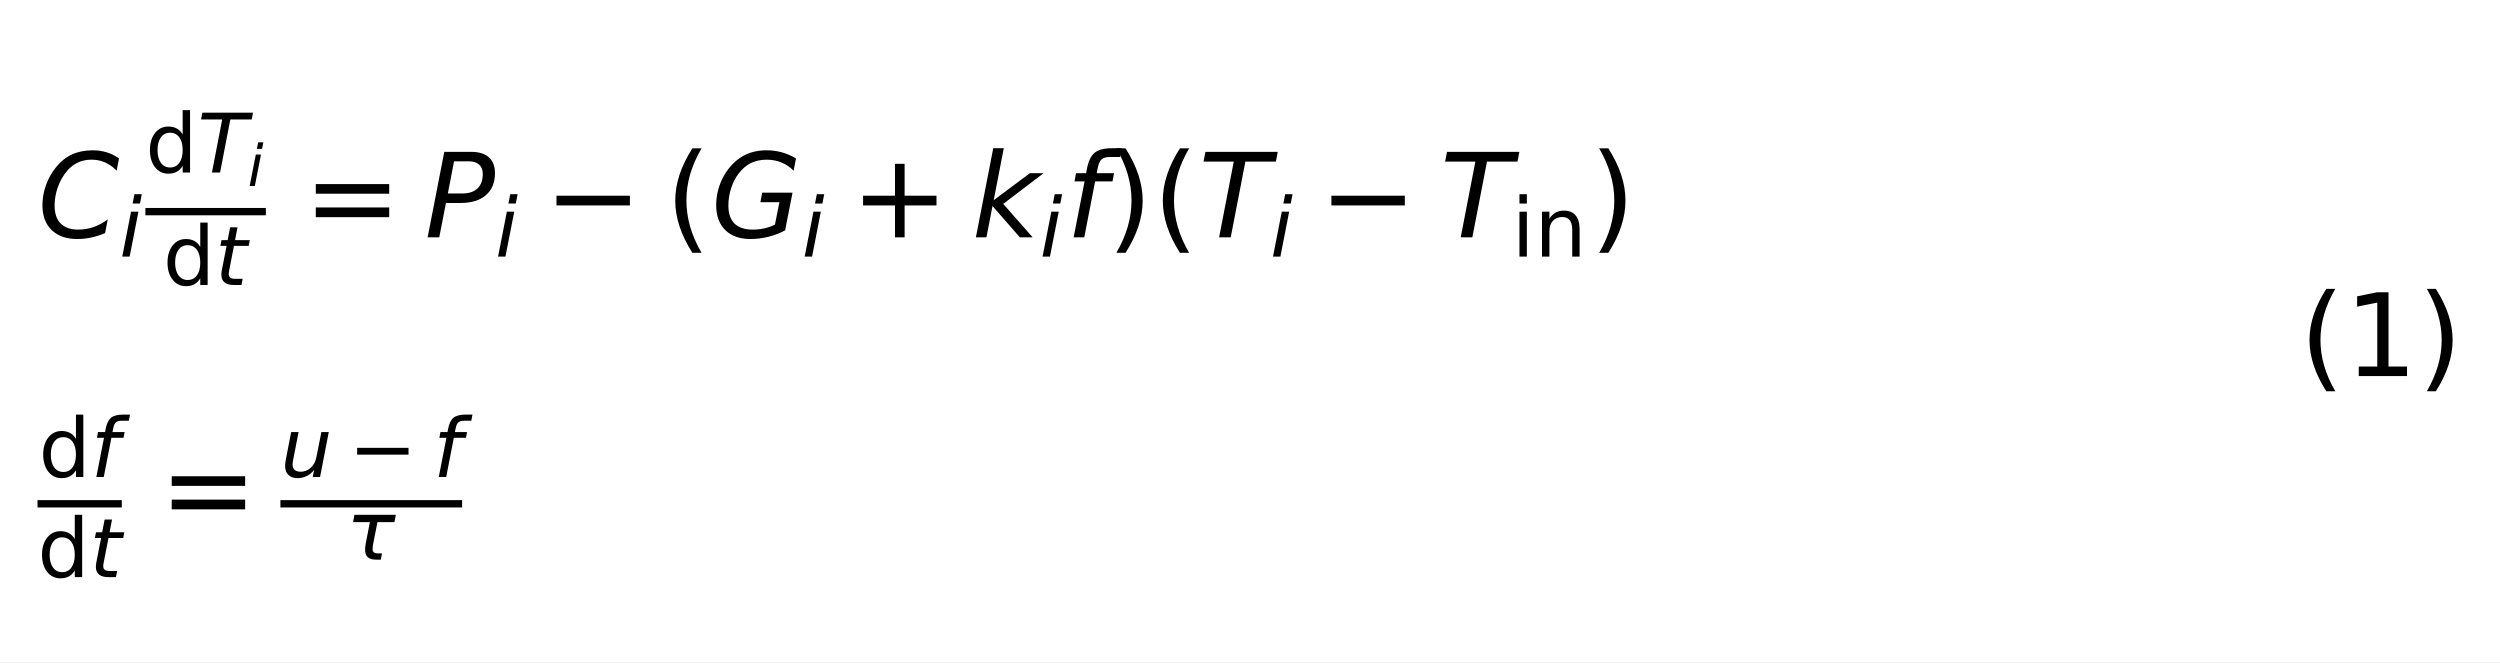
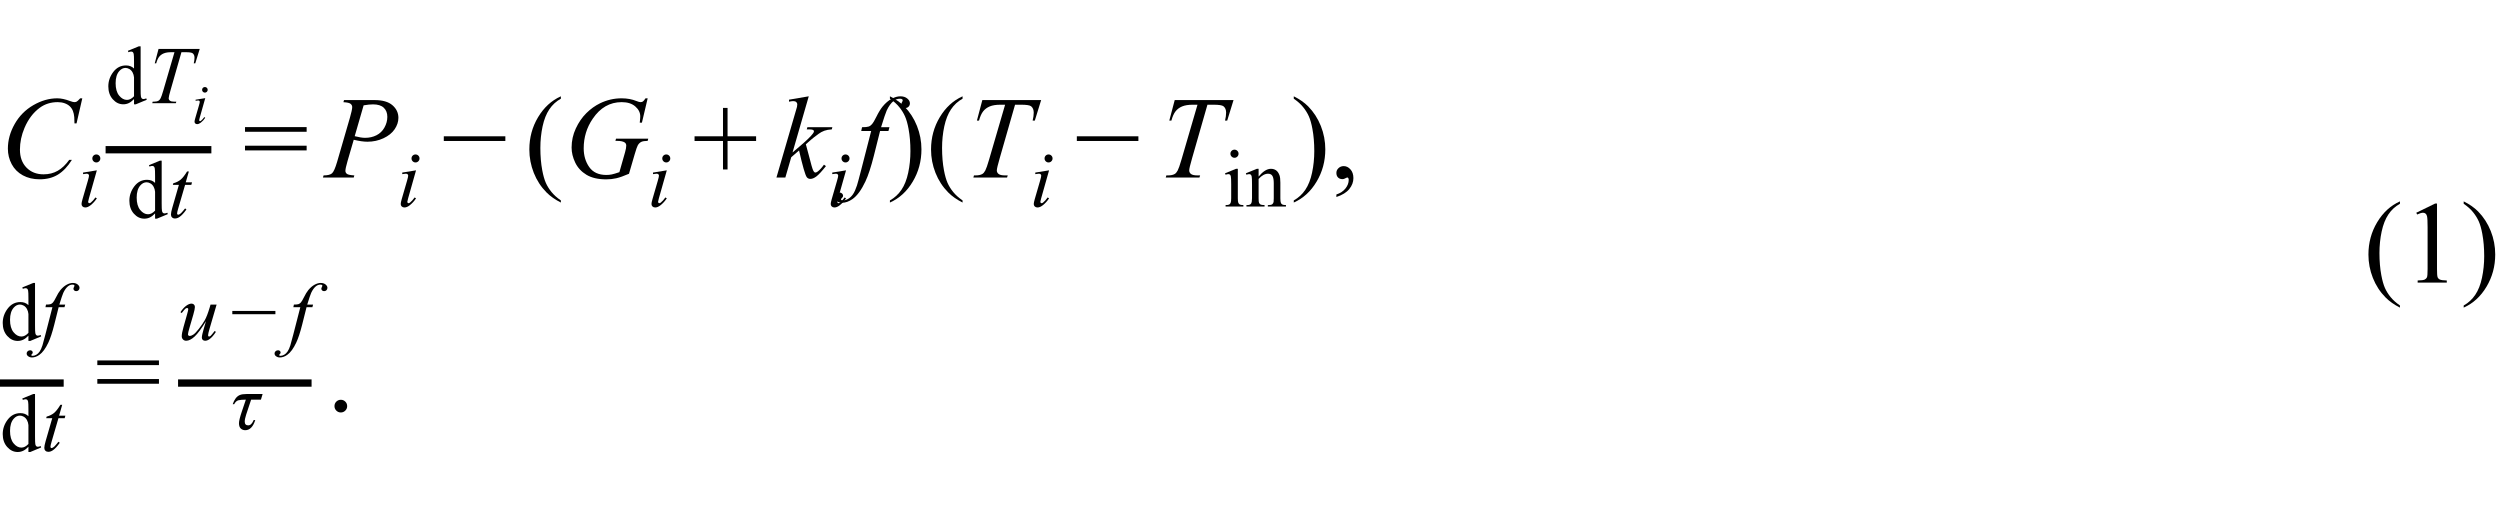
- <svg xmlns="http://www.w3.org/2000/svg" xmlns:xlink="http://www.w3.org/1999/xlink" width="217.44pt" height="57.6pt" viewBox="0 0 217.44 57.6" version="1.1">
+ <svg xmlns="http://www.w3.org/2000/svg" xmlns:xlink="http://www.w3.org/1999/xlink" width="213.732pt" height="43.515pt" viewBox="0 0 213.732 43.515" version="1.1">
  <defs>
    <style type="text/css">*{stroke-linejoin: round; stroke-linecap: butt}</style>
  </defs>
  <g id="figure_1">
    <g id="patch_1">
-       <path d="M 0 57.6  L 217.44 57.6  L 217.44 0  L 0 0  z " style="fill: #ffffff" />
+       <path d="M 0 43.515 L 213.732 43.515 L 213.732 0 L 0 0 z " style="fill: #ffffff" />
    </g>
-     <g id="axes_1">
-       <g id="text_1">
-         <g transform="translate(3.2616 20.697) scale(0.102 -0.102)">
-           <defs>
-             <path id="DejaVuSans-Oblique-43" d="M 4447 4306  L 4319 3641  Q 4019 3944 3683 4091  Q 3347 4238 2956 4238  Q 2422 4238 2017 3981  Q 1613 3725 1319 3200  Q 1131 2863 1032 2486  Q 934 2109 934 1728  Q 934 1091 1264 756  Q 1594 422 2222 422  Q 2656 422 3056 561  Q 3456 700 3834 978  L 3688 231  Q 3316 72 2936 -9  Q 2556 -91 2175 -91  Q 1278 -91 773 396  Q 269 884 269 1753  Q 269 2309 461 2846  Q 653 3384 1013 3828  Q 1394 4300 1883 4525  Q 2372 4750 3022 4750  Q 3422 4750 3780 4639  Q 4138 4528 4447 4306  z " transform="scale(0.015625)" />
-             <path id="DejaVuSans-Oblique-69" d="M 1172 4863  L 1747 4863  L 1606 4134  L 1031 4134  L 1172 4863  z M 909 3500  L 1484 3500  L 800 0  L 225 0  L 909 3500  z " transform="scale(0.015625)" />
-             <path id="DejaVuSans-64" d="M 2906 2969  L 2906 4863  L 3481 4863  L 3481 0  L 2906 0  L 2906 525  Q 2725 213 2448 61  Q 2172 -91 1784 -91  Q 1150 -91 751 415  Q 353 922 353 1747  Q 353 2572 751 3078  Q 1150 3584 1784 3584  Q 2172 3584 2448 3432  Q 2725 3281 2906 2969  z M 947 1747  Q 947 1113 1208 752  Q 1469 391 1925 391  Q 2381 391 2643 752  Q 2906 1113 2906 1747  Q 2906 2381 2643 2742  Q 2381 3103 1925 3103  Q 1469 3103 1208 2742  Q 947 2381 947 1747  z " transform="scale(0.015625)" />
-             <path id="DejaVuSans-Oblique-54" d="M 378 4666  L 4325 4666  L 4225 4134  L 2559 4134  L 1759 0  L 1125 0  L 1925 4134  L 275 4134  L 378 4666  z " transform="scale(0.015625)" />
-             <path id="DejaVuSans-Oblique-74" d="M 2706 3500  L 2619 3053  L 1472 3053  L 1100 1153  Q 1081 1047 1072 975  Q 1063 903 1063 863  Q 1063 663 1183 572  Q 1303 481 1569 481  L 2150 481  L 2053 0  L 1503 0  Q 991 0 739 200  Q 488 400 488 806  Q 488 878 497 964  Q 506 1050 525 1153  L 897 3053  L 409 3053  L 500 3500  L 978 3500  L 1172 4494  L 1747 4494  L 1556 3500  L 2706 3500  z " transform="scale(0.015625)" />
-             <path id="DejaVuSans-3d" d="M 678 2906  L 4684 2906  L 4684 2381  L 678 2381  L 678 2906  z M 678 1631  L 4684 1631  L 4684 1100  L 678 1100  L 678 1631  z " transform="scale(0.015625)" />
-             <path id="DejaVuSans-Oblique-50" d="M 1081 4666  L 2541 4666  Q 3178 4666 3512 4369  Q 3847 4072 3847 3500  Q 3847 2731 3353 2303  Q 2859 1875 1966 1875  L 1172 1875  L 806 0  L 172 0  L 1081 4666  z M 1613 4147  L 1275 2394  L 2069 2394  Q 2606 2394 2893 2669  Q 3181 2944 3181 3456  Q 3181 3784 2986 3965  Q 2791 4147 2438 4147  L 1613 4147  z " transform="scale(0.015625)" />
-             <path id="DejaVuSans-2212" d="M 678 2272  L 4684 2272  L 4684 1741  L 678 1741  L 678 2272  z " transform="scale(0.015625)" />
-             <path id="DejaVuSans-28" d="M 1984 4856  Q 1566 4138 1362 3434  Q 1159 2731 1159 2009  Q 1159 1288 1364 580  Q 1569 -128 1984 -844  L 1484 -844  Q 1016 -109 783 600  Q 550 1309 550 2009  Q 550 2706 781 3412  Q 1013 4119 1484 4856  L 1984 4856  z " transform="scale(0.015625)" />
-             <path id="DejaVuSans-Oblique-47" d="M 3494 697  L 3738 1919  L 2700 1919  L 2797 2438  L 4453 2438  L 4050 384  Q 3634 156 3143 32  Q 2653 -91 2156 -91  Q 1278 -91 783 396  Q 288 884 288 1753  Q 288 2475 589 3126  Q 891 3778 1422 4213  Q 1756 4484 2153 4617  Q 2550 4750 3034 4750  Q 3472 4750 3873 4639  Q 4275 4528 4641 4306  L 4513 3634  Q 4231 3928 3853 4083  Q 3475 4238 3047 4238  Q 2550 4238 2172 4048  Q 1794 3859 1497 3463  Q 1244 3125 1098 2667  Q 953 2209 953 1734  Q 953 1081 1287 751  Q 1622 422 2284 422  Q 2616 422 2925 492  Q 3234 563 3494 697  z " transform="scale(0.015625)" />
-             <path id="DejaVuSans-2b" d="M 2944 4013  L 2944 2272  L 4684 2272  L 4684 1741  L 2944 1741  L 2944 0  L 2419 0  L 2419 1741  L 678 1741  L 678 2272  L 2419 2272  L 2419 4013  L 2944 4013  z " transform="scale(0.015625)" />
-             <path id="DejaVuSans-Oblique-6b" d="M 1172 4863  L 1747 4863  L 1197 2028  L 3169 3500  L 3916 3500  L 1716 1825  L 3322 0  L 2625 0  L 1131 1709  L 800 0  L 225 0  L 1172 4863  z " transform="scale(0.015625)" />
-             <path id="DejaVuSans-Oblique-66" d="M 3059 4863  L 2969 4384  L 2419 4384  Q 2106 4384 1964 4261  Q 1822 4138 1753 3809  L 1691 3500  L 2638 3500  L 2553 3053  L 1606 3053  L 1013 0  L 434 0  L 1031 3053  L 481 3053  L 563 3500  L 1113 3500  L 1159 3744  Q 1278 4363 1576 4613  Q 1875 4863 2516 4863  L 3059 4863  z " transform="scale(0.015625)" />
-             <path id="DejaVuSans-29" d="M 513 4856  L 1013 4856  Q 1481 4119 1714 3412  Q 1947 2706 1947 2009  Q 1947 1309 1714 600  Q 1481 -109 1013 -844  L 513 -844  Q 928 -128 1133 580  Q 1338 1288 1338 2009  Q 1338 2731 1133 3434  Q 928 4138 513 4856  z " transform="scale(0.015625)" />
-             <path id="DejaVuSans-69" d="M 603 3500  L 1178 3500  L 1178 0  L 603 0  L 603 3500  z M 603 4863  L 1178 4863  L 1178 4134  L 603 4134  L 603 4863  z " transform="scale(0.015625)" />
-             <path id="DejaVuSans-6e" d="M 3513 2113  L 3513 0  L 2938 0  L 2938 2094  Q 2938 2591 2744 2837  Q 2550 3084 2163 3084  Q 1697 3084 1428 2787  Q 1159 2491 1159 1978  L 1159 0  L 581 0  L 581 3500  L 1159 3500  L 1159 2956  Q 1366 3272 1645 3428  Q 1925 3584 2291 3584  Q 2894 3584 3203 3211  Q 3513 2838 3513 2113  z " transform="scale(0.015625)" />
-           </defs>
-           <use xlink:href="#DejaVuSans-Oblique-43" transform="translate(0 0.529687)" />
-           <use xlink:href="#DejaVuSans-Oblique-69" transform="translate(69.82422 -15.87656) scale(0.7)" />
-           <use xlink:href="#DejaVuSans-64" transform="translate(92.00684 55.81094) scale(0.7)" />
-           <use xlink:href="#DejaVuSans-Oblique-54" transform="translate(136.4404 55.81094) scale(0.7)" />
-           <use xlink:href="#DejaVuSans-Oblique-69" transform="translate(179.1992 44.32656) scale(0.49)" />
-           <use xlink:href="#DejaVuSans-64" transform="translate(107.0068 -40.1125) scale(0.7)" />
-           <use xlink:href="#DejaVuSans-Oblique-74" transform="translate(151.4404 -40.1125) scale(0.7)" />
-           <use xlink:href="#DejaVuSans-3d" transform="translate(226.7095 0.529687)" />
-           <use xlink:href="#DejaVuSans-Oblique-50" transform="translate(329.981 0.529687)" />
-           <use xlink:href="#DejaVuSans-Oblique-69" transform="translate(390.2837 -15.87656) scale(0.7)" />
-           <use xlink:href="#DejaVuSans-2212" transform="translate(431.9487 0.529687)" />
-           <use xlink:href="#DejaVuSans-28" transform="translate(535.2202 0.529687)" />
-           <use xlink:href="#DejaVuSans-Oblique-47" transform="translate(574.2339 0.529687)" />
-           <use xlink:href="#DejaVuSans-Oblique-69" transform="translate(651.7241 -15.87656) scale(0.7)" />
-           <use xlink:href="#DejaVuSans-2b" transform="translate(693.3892 0.529687)" />
-           <use xlink:href="#DejaVuSans-Oblique-6b" transform="translate(796.6606 0.529687)" />
-           <use xlink:href="#DejaVuSans-Oblique-69" transform="translate(854.5708 -15.87656) scale(0.7)" />
-           <use xlink:href="#DejaVuSans-Oblique-66" transform="translate(876.7534 0.529687)" />
-           <use xlink:href="#DejaVuSans-29" transform="translate(911.9585 0.529687)" />
-           <use xlink:href="#DejaVuSans-28" transform="translate(950.9722 0.529687)" />
-           <use xlink:href="#DejaVuSans-Oblique-54" transform="translate(989.9858 0.529687)" />
-           <use xlink:href="#DejaVuSans-Oblique-69" transform="translate(1051.07 -15.87656) scale(0.7)" />
-           <use xlink:href="#DejaVuSans-2212" transform="translate(1092.735 0.529687)" />
-           <use xlink:href="#DejaVuSans-Oblique-54" transform="translate(1196.006 0.529687)" />
-           <use xlink:href="#DejaVuSans-69" transform="translate(1257.09 -15.87656) scale(0.7)" />
-           <use xlink:href="#DejaVuSans-6e" transform="translate(1276.539 -15.87656) scale(0.7)" />
-           <use xlink:href="#DejaVuSans-29" transform="translate(1323.638 0.529687)" />
-           <path d="M 92.007 19.327  L 92.007 25.577  L 194.727 25.577  L 194.727 19.327  L 92.007 19.327  z " />
-         </g>
+     <g id="text_1">
+       <g transform="translate(0 15.26) scale(0.1 -0.1)">
+         <defs>
+           <path id="TimesNewRomanPS-ItalicMT-43" d="M 4503 4334 L 4188 2963 L 4075 2963 L 4063 3306 Q 4047 3494 3990 3641 Q 3934 3788 3821 3895 Q 3709 4003 3537 4064 Q 3366 4125 3156 4125 Q 2597 4125 2178 3819 Q 1644 3428 1341 2716 Q 1091 2128 1091 1525 Q 1091 909 1450 542 Q 1809 175 2384 175 Q 2819 175 3158 369 Q 3497 563 3788 966 L 3934 966 Q 3591 419 3172 161 Q 2753 -97 2169 -97 Q 1650 -97 1250 120 Q 850 338 640 731 Q 431 1125 431 1578 Q 431 2272 803 2928 Q 1175 3584 1823 3959 Q 2472 4334 3131 4334 Q 3441 4334 3825 4188 Q 3994 4125 4069 4125 Q 4144 4125 4200 4156 Q 4256 4188 4388 4334 L 4503 4334 z " transform="scale(0.015625)" />
+           <path id="TimesNewRomanPS-ItalicMT-69" d="M 1431 4069 Q 1563 4069 1653 3978 Q 1744 3888 1744 3756 Q 1744 3628 1651 3536 Q 1559 3444 1431 3444 Q 1303 3444 1211 3536 Q 1119 3628 1119 3756 Q 1119 3888 1209 3978 Q 1300 4069 1431 4069 z M 1472 2828 L 853 638 Q 791 416 791 372 Q 791 322 820 290 Q 850 259 891 259 Q 938 259 1003 309 Q 1181 450 1363 709 L 1472 638 Q 1259 313 972 91 Q 759 -75 566 -75 Q 438 -75 356 1 Q 275 78 275 194 Q 275 309 353 578 L 759 1978 Q 859 2322 859 2409 Q 859 2478 811 2522 Q 763 2566 678 2566 Q 609 2566 394 2531 L 394 2653 L 1472 2828 z " transform="scale(0.015625)" />
+           <path id="TimesNewRomanPSMT-64" d="M 2222 322 Q 2013 103 1813 7 Q 1613 -88 1381 -88 Q 913 -88 563 304 Q 213 697 213 1313 Q 213 1928 600 2439 Q 988 2950 1597 2950 Q 1975 2950 2222 2709 L 2222 3238 Q 2222 3728 2198 3840 Q 2175 3953 2125 3993 Q 2075 4034 2000 4034 Q 1919 4034 1784 3984 L 1744 4094 L 2597 4444 L 2738 4444 L 2738 1134 Q 2738 631 2761 520 Q 2784 409 2836 365 Q 2888 322 2956 322 Q 3041 322 3181 375 L 3216 266 L 2366 -88 L 2222 -88 L 2222 322 z M 2222 541 L 2222 2016 Q 2203 2228 2109 2403 Q 2016 2578 1861 2667 Q 1706 2756 1559 2756 Q 1284 2756 1069 2509 Q 784 2184 784 1559 Q 784 928 1059 592 Q 1334 256 1672 256 Q 1956 256 2222 541 z " transform="scale(0.015625)" />
+           <path id="TimesNewRomanPS-ItalicMT-54" d="M 938 4238 L 4156 4238 L 3809 3113 L 3691 3113 Q 3750 3359 3750 3553 Q 3750 3781 3609 3897 Q 3503 3984 3063 3984 L 2728 3984 L 1891 1066 Q 1731 516 1731 388 Q 1731 269 1831 192 Q 1931 116 2184 116 L 2328 116 L 2291 0 L 447 0 L 481 116 L 563 116 Q 806 116 938 194 Q 1028 247 1101 386 Q 1175 525 1306 975 L 2184 3984 L 1931 3984 Q 1566 3984 1342 3890 Q 1119 3797 981 3619 Q 844 3441 756 3113 L 641 3113 L 938 4238 z " transform="scale(0.015625)" />
+           <path id="TimesNewRomanPS-ItalicMT-74" d="M 1663 3603 L 1419 2753 L 1909 2753 L 1856 2556 L 1369 2556 L 831 713 Q 744 416 744 328 Q 744 275 769 247 Q 794 219 828 219 Q 906 219 1034 328 Q 1109 391 1369 713 L 1472 634 Q 1184 216 928 44 Q 753 -75 575 -75 Q 438 -75 350 11 Q 263 97 263 231 Q 263 400 363 747 L 884 2556 L 413 2556 L 444 2678 Q 788 2772 1016 2958 Q 1244 3144 1525 3603 L 1663 3603 z " transform="scale(0.015625)" />
+           <path id="TimesNewRomanPSMT-3d" d="M 116 2759 L 3488 2759 L 3488 2503 L 116 2503 L 116 2759 z M 116 1741 L 3488 1741 L 3488 1484 L 116 1484 L 116 1741 z " transform="scale(0.015625)" />
+           <path id="TimesNewRomanPS-ItalicMT-50" d="M 1000 4238 L 2669 4238 Q 3325 4238 3650 3955 Q 3975 3672 3975 3266 Q 3975 2944 3769 2641 Q 3563 2338 3156 2148 Q 2750 1959 2278 1959 Q 1984 1959 1531 2066 L 1194 909 Q 1075 497 1075 366 Q 1075 266 1159 200 Q 1244 134 1563 116 L 1531 0 L -153 0 L -119 116 Q 213 116 342 230 Q 472 344 622 859 L 1322 3272 Q 1447 3706 1447 3853 Q 1447 3963 1358 4034 Q 1269 4106 966 4122 L 1000 4238 z M 1584 2263 Q 1938 2172 2153 2172 Q 2494 2172 2773 2312 Q 3053 2453 3211 2734 Q 3369 3016 3369 3319 Q 3369 3634 3175 3818 Q 2981 4003 2588 4003 Q 2375 4003 2072 3950 L 1584 2263 z " transform="scale(0.015625)" />
+           <path id="TimesNewRomanPSMT-2212" d="M 3484 2000 L 116 2000 L 116 2256 L 3484 2256 L 3484 2000 z " transform="scale(0.015625)" />
+           <path id="TimesNewRomanPSMT-28" d="M 1988 -1253 L 1988 -1369 Q 1516 -1131 1200 -813 Q 750 -359 506 256 Q 263 872 263 1534 Q 263 2503 741 3301 Q 1219 4100 1988 4444 L 1988 4313 Q 1603 4100 1356 3731 Q 1109 3363 987 2797 Q 866 2231 866 1616 Q 866 947 969 400 Q 1050 -31 1165 -292 Q 1281 -553 1476 -793 Q 1672 -1034 1988 -1253 z " transform="scale(0.015625)" />
+           <path id="TimesNewRomanPS-ItalicMT-47" d="M 4606 4334 L 4291 3000 L 4172 3000 Q 4200 3234 4200 3347 Q 4200 3653 3929 3889 Q 3659 4125 3184 4125 Q 2213 4125 1597 3213 Q 1106 2491 1106 1597 Q 1106 1003 1409 572 Q 1713 141 2344 141 Q 2500 141 2639 169 Q 2778 197 3059 294 L 3369 1384 Q 3434 1609 3434 1744 Q 3434 1856 3353 1916 Q 3222 2006 2928 2006 L 2841 2006 L 2875 2128 L 4638 2128 L 4606 2006 Q 4366 2003 4256 1950 Q 4147 1897 4069 1769 Q 4016 1684 3897 1278 L 3584 206 Q 3156 22 2893 -39 Q 2631 -100 2341 -100 Q 1672 -100 1256 151 Q 841 403 642 817 Q 444 1231 444 1641 Q 444 2191 675 2686 Q 906 3181 1251 3523 Q 1597 3866 2003 4063 Q 2563 4334 3178 4334 Q 3631 4334 3997 4184 Q 4144 4125 4213 4125 Q 4291 4125 4345 4161 Q 4400 4197 4488 4334 L 4606 4334 z " transform="scale(0.015625)" />
+           <path id="TimesNewRomanPSMT-2b" d="M 1672 441 L 1672 2000 L 116 2000 L 116 2256 L 1672 2256 L 1672 3809 L 1922 3809 L 1922 2256 L 3484 2256 L 3484 2000 L 1922 2000 L 1922 441 L 1672 441 z " transform="scale(0.015625)" />
+           <path id="TimesNewRomanPS-ItalicMT-6b" d="M 1831 4444 L 944 1372 L 1300 1675 Q 1884 2169 2059 2406 Q 2116 2484 2116 2525 Q 2116 2553 2097 2578 Q 2078 2603 2023 2618 Q 1969 2634 1831 2634 L 1722 2634 L 1756 2753 L 3122 2753 L 3091 2634 Q 2856 2622 2686 2561 Q 2516 2500 2356 2381 Q 2041 2147 1941 2056 L 1672 1819 Q 1741 1594 1841 1191 Q 2009 522 2069 397 Q 2128 272 2191 272 Q 2244 272 2316 325 Q 2478 444 2663 703 L 2772 625 Q 2431 197 2250 61 Q 2069 -75 1919 -75 Q 1788 -75 1716 28 Q 1591 213 1300 1481 L 872 1109 L 550 0 L 63 0 L 1100 3566 L 1188 3869 Q 1203 3947 1203 4006 Q 1203 4081 1145 4131 Q 1088 4181 978 4181 Q 906 4181 750 4150 L 750 4259 L 1831 4444 z " transform="scale(0.015625)" />
+           <path id="TimesNewRomanPS-ItalicMT-66" d="M 1897 2753 L 1841 2547 L 1384 2547 L 1041 1181 Q 813 278 581 -216 Q 253 -913 -125 -1178 Q -413 -1381 -700 -1381 Q -888 -1381 -1019 -1269 Q -1116 -1191 -1116 -1066 Q -1116 -966 -1036 -892 Q -956 -819 -841 -819 Q -756 -819 -698 -872 Q -641 -925 -641 -994 Q -641 -1063 -706 -1122 Q -756 -1166 -756 -1188 Q -756 -1216 -734 -1231 Q -706 -1253 -647 -1253 Q -513 -1253 -364 -1168 Q -216 -1084 -100 -917 Q 16 -750 119 -434 Q 163 -303 353 431 L 897 2547 L 353 2547 L 397 2753 Q 656 2753 759 2789 Q 863 2825 948 2926 Q 1034 3028 1172 3306 Q 1356 3681 1525 3888 Q 1756 4166 2011 4305 Q 2266 4444 2491 4444 Q 2728 4444 2872 4323 Q 3016 4203 3016 4063 Q 3016 3953 2944 3878 Q 2872 3803 2759 3803 Q 2663 3803 2602 3859 Q 2541 3916 2541 3994 Q 2541 4044 2581 4117 Q 2622 4191 2622 4216 Q 2622 4259 2594 4281 Q 2553 4313 2475 4313 Q 2278 4313 2122 4188 Q 1913 4022 1747 3669 Q 1663 3484 1438 2753 L 1897 2753 z " transform="scale(0.015625)" />
+           <path id="TimesNewRomanPSMT-29" d="M 144 4313 L 144 4444 Q 619 4209 934 3891 Q 1381 3434 1625 2820 Q 1869 2206 1869 1541 Q 1869 572 1392 -226 Q 916 -1025 144 -1369 L 144 -1253 Q 528 -1038 776 -670 Q 1025 -303 1145 264 Q 1266 831 1266 1447 Q 1266 2113 1163 2663 Q 1084 3094 967 3353 Q 850 3613 656 3853 Q 463 4094 144 4313 z " transform="scale(0.015625)" />
+           <path id="TimesNewRomanPSMT-69" d="M 928 4444 Q 1059 4444 1151 4351 Q 1244 4259 1244 4128 Q 1244 3997 1151 3903 Q 1059 3809 928 3809 Q 797 3809 703 3903 Q 609 3997 609 4128 Q 609 4259 701 4351 Q 794 4444 928 4444 z M 1188 2947 L 1188 647 Q 1188 378 1227 289 Q 1266 200 1342 156 Q 1419 113 1622 113 L 1622 0 L 231 0 L 231 113 Q 441 113 512 153 Q 584 194 626 287 Q 669 381 669 647 L 669 1750 Q 669 2216 641 2353 Q 619 2453 572 2492 Q 525 2531 444 2531 Q 356 2531 231 2484 L 188 2597 L 1050 2947 L 1188 2947 z " transform="scale(0.015625)" />
+           <path id="TimesNewRomanPSMT-6e" d="M 1034 2341 Q 1538 2947 1994 2947 Q 2228 2947 2397 2830 Q 2566 2713 2666 2444 Q 2734 2256 2734 1869 L 2734 647 Q 2734 375 2778 278 Q 2813 200 2889 156 Q 2966 113 3172 113 L 3172 0 L 1756 0 L 1756 113 L 1816 113 Q 2016 113 2095 173 Q 2175 234 2206 353 Q 2219 400 2219 647 L 2219 1819 Q 2219 2209 2117 2386 Q 2016 2563 1775 2563 Q 1403 2563 1034 2156 L 1034 647 Q 1034 356 1069 288 Q 1113 197 1189 155 Q 1266 113 1500 113 L 1500 0 L 84 0 L 84 113 L 147 113 Q 366 113 442 223 Q 519 334 519 647 L 519 1709 Q 519 2225 495 2337 Q 472 2450 423 2490 Q 375 2531 294 2531 Q 206 2531 84 2484 L 38 2597 L 900 2947 L 1034 2947 L 1034 2341 z " transform="scale(0.015625)" />
+           <path id="TimesNewRomanPSMT-2c" d="M 344 -1066 L 344 -928 Q 666 -822 842 -598 Q 1019 -375 1019 -125 Q 1019 -66 991 -25 Q 969 3 947 3 Q 913 3 797 -59 Q 741 -88 678 -88 Q 525 -88 434 3 Q 344 94 344 253 Q 344 406 461 515 Q 578 625 747 625 Q 953 625 1114 445 Q 1275 266 1275 -31 Q 1275 -353 1051 -629 Q 828 -906 344 -1066 z " transform="scale(0.015625)" />
+         </defs>
+         <use xlink:href="#TimesNewRomanPS-ItalicMT-43" transform="translate(0 0.826406)" />
+         <use xlink:href="#TimesNewRomanPS-ItalicMT-69" transform="translate(66.69922 -23.95172) scale(0.7)" />
+         <use xlink:href="#TimesNewRomanPSMT-64" transform="translate(90.27715 64.39375) scale(0.7)" />
+         <use xlink:href="#TimesNewRomanPS-ItalicMT-54" transform="translate(125.2771 64.39375) scale(0.7)" />
+         <use xlink:href="#TimesNewRomanPS-ItalicMT-69" transform="translate(164.2078 47.04906) scale(0.49)" />
+         <use xlink:href="#TimesNewRomanPSMT-64" transform="translate(108.2771 -33.38141) scale(0.7)" />
+         <use xlink:href="#TimesNewRomanPS-ItalicMT-74" transform="translate(143.2771 -33.38141) scale(0.7)" />
+         <use xlink:href="#TimesNewRomanPSMT-3d" transform="translate(207.6557 0.826406)" />
+         <use xlink:href="#TimesNewRomanPS-ItalicMT-50" transform="translate(278.4956 0.826406)" />
+         <use xlink:href="#TimesNewRomanPS-ItalicMT-69" transform="translate(339.5796 -23.95172) scale(0.7)" />
+         <use xlink:href="#TimesNewRomanPSMT-2212" transform="translate(377.6008 0.826406)" />
+         <use xlink:href="#TimesNewRomanPSMT-28" transform="translate(448.4407 0.826406)" />
+         <use xlink:href="#TimesNewRomanPS-ItalicMT-47" transform="translate(481.7415 0.826406)" />
+         <use xlink:href="#TimesNewRomanPS-ItalicMT-69" transform="translate(553.9583 -23.95172) scale(0.7)" />
+         <use xlink:href="#TimesNewRomanPSMT-2b" transform="translate(591.9796 0.826406)" />
+         <use xlink:href="#TimesNewRomanPS-ItalicMT-6b" transform="translate(662.8194 0.826406)" />
+         <use xlink:href="#TimesNewRomanPS-ItalicMT-69" transform="translate(707.2042 -23.95172) scale(0.7)" />
+         <use xlink:href="#TimesNewRomanPS-ItalicMT-66" transform="translate(730.7821 0.826406)" />
+         <use xlink:href="#TimesNewRomanPSMT-29" transform="translate(758.5653 0.826406)" />
+         <use xlink:href="#TimesNewRomanPSMT-28" transform="translate(791.8661 0.826406)" />
+         <use xlink:href="#TimesNewRomanPS-ItalicMT-54" transform="translate(825.1669 0.826406)" />
+         <use xlink:href="#TimesNewRomanPS-ItalicMT-69" transform="translate(880.7821 -23.95172) scale(0.7)" />
+         <use xlink:href="#TimesNewRomanPSMT-2212" transform="translate(918.8034 0.826406)" />
+         <use xlink:href="#TimesNewRomanPS-ItalicMT-54" transform="translate(989.6432 0.826406)" />
+         <use xlink:href="#TimesNewRomanPSMT-69" transform="translate(1045.258 -23.95172) scale(0.7)" />
+         <use xlink:href="#TimesNewRomanPSMT-6e" transform="translate(1064.707 -23.95172) scale(0.7)" />
+         <use xlink:href="#TimesNewRomanPSMT-29" transform="translate(1103.836 0.826406)" />
+         <use xlink:href="#TimesNewRomanPSMT-2c" transform="translate(1137.137 0.826406)" />
+         <path d="M 90.277 21.475 L 90.277 27.725 L 180.712 27.725 L 180.712 21.475 L 90.277 21.475 z " />
      </g>
-       <g id="text_2">
-         <g transform="translate(3.2616 46.056) scale(0.102 -0.102)">
-           <defs>
-             <path id="DejaVuSans-Oblique-75" d="M 428 1388  L 838 3500  L 1416 3500  L 1006 1409  Q 975 1256 961 1147  Q 947 1038 947 966  Q 947 700 1109 554  Q 1272 409 1569 409  Q 2031 409 2368 721  Q 2706 1034 2809 1563  L 3194 3500  L 3769 3500  L 3091 0  L 2516 0  L 2631 550  Q 2388 244 2052 76  Q 1716 -91 1338 -91  Q 878 -91 622 161  Q 366 413 366 863  Q 366 956 381 1097  Q 397 1238 428 1388  z " transform="scale(0.015625)" />
-             <path id="DejaVuSans-Oblique-3c4" d="M 2103 638  Q 2188 488 2525 488  L 2800 488  L 2706 0  L 2363 0  Q 1800 0 1600 300  Q 1403 606 1534 1269  L 1856 2925  L 541 2925  L 653 3500  L 3881 3500  L 3769 2925  L 2444 2925  L 2113 1234  Q 2025 781 2103 638  z " transform="scale(0.015625)" />
-           </defs>
-           <use xlink:href="#DejaVuSans-64" transform="translate(1 44.81094) scale(0.7)" />
-           <use xlink:href="#DejaVuSans-Oblique-66" transform="translate(45.43359 44.81094) scale(0.7)" />
-           <use xlink:href="#DejaVuSans-64" transform="translate(0 -40.62344) scale(0.7)" />
-           <use xlink:href="#DejaVuSans-Oblique-74" transform="translate(44.43359 -40.62344) scale(0.7)" />
-           <use xlink:href="#DejaVuSans-3d" transform="translate(103.8623 0.01875)" />
-           <use xlink:href="#DejaVuSans-Oblique-75" transform="translate(207.1338 44.81094) scale(0.7)" />
-           <use xlink:href="#DejaVuSans-2212" transform="translate(265.1367 44.81094) scale(0.7)" />
-           <use xlink:href="#DejaVuSans-Oblique-66" transform="translate(337.4268 44.81094) scale(0.7)" />
-           <use xlink:href="#DejaVuSans-Oblique-3c4" transform="translate(263.1338 -25.71562) scale(0.7)" />
-           <path d="M 0 18.816  L 0 25.066  L 71.88 25.066  L 71.88 18.816  L 0 18.816  z " />
-           <path d="M 207.134 18.816  L 207.134 25.066  L 362.07 25.066  L 362.07 18.816  L 207.134 18.816  z " />
-         </g>
+     </g>
+     <g id="text_2">
+       <g transform="translate(0 35.18967) scale(0.1 -0.1)">
+         <defs>
+           <path id="TimesNewRomanPS-ItalicMT-75" d="M 3013 2753 L 2469 891 Q 2347 475 2347 366 Q 2347 309 2367 282 Q 2388 256 2422 256 Q 2475 256 2539 304 Q 2603 353 2863 691 L 2956 619 Q 2709 228 2450 44 Q 2278 -75 2119 -75 Q 1997 -75 1928 -6 Q 1859 63 1859 172 Q 1859 278 1900 453 Q 1950 684 2184 1459 Q 1653 588 1295 256 Q 938 -75 631 -75 Q 488 -75 388 25 Q 288 125 288 278 Q 288 513 425 997 L 697 1963 Q 797 2309 797 2394 Q 797 2431 770 2457 Q 744 2484 713 2484 Q 647 2484 581 2437 Q 516 2391 284 2091 L 188 2159 Q 422 2522 684 2694 Q 884 2828 1053 2828 Q 1169 2828 1242 2754 Q 1316 2681 1316 2566 Q 1316 2397 1191 1963 L 897 953 Q 775 541 775 431 Q 775 372 814 336 Q 853 300 919 300 Q 1022 300 1187 403 Q 1353 506 1629 861 Q 1906 1216 2086 1527 Q 2266 1838 2469 2516 L 2538 2753 L 3013 2753 z " transform="scale(0.015625)" />
+           <path id="TimesNewRomanPS-ItalicMT-3c4" d="M 272 1959 L 159 1959 Q 244 2219 383 2406 Q 522 2594 709 2673 Q 897 2753 1241 2753 L 2494 2753 L 2363 2313 L 1597 2313 L 1209 1144 Q 1097 797 1097 597 Q 1097 303 1372 303 Q 1628 303 1794 716 L 1919 716 Q 1669 -75 1134 -75 Q 934 -75 790 54 Q 647 184 647 475 Q 647 728 878 1406 L 1184 2313 Q 803 2313 606 2264 Q 409 2216 272 1959 z " transform="scale(0.015625)" />
+           <path id="TimesNewRomanPSMT-2e" d="M 800 606 Q 947 606 1047 504 Q 1147 403 1147 259 Q 1147 116 1045 14 Q 944 -88 800 -88 Q 656 -88 554 14 Q 453 116 453 259 Q 453 406 554 506 Q 656 606 800 606 z " transform="scale(0.015625)" />
+         </defs>
+         <use xlink:href="#TimesNewRomanPSMT-64" transform="translate(0 61.39375) scale(0.7)" />
+         <use xlink:href="#TimesNewRomanPS-ItalicMT-66" transform="translate(35 61.39375) scale(0.7)" />
+         <use xlink:href="#TimesNewRomanPSMT-64" transform="translate(0 -33.56719) scale(0.7)" />
+         <use xlink:href="#TimesNewRomanPS-ItalicMT-74" transform="translate(35 -33.56719) scale(0.7)" />
+         <use xlink:href="#TimesNewRomanPSMT-3d" transform="translate(81.3916 0.640625)" />
+         <use xlink:href="#TimesNewRomanPS-ItalicMT-75" transform="translate(152.2314 61.39375) scale(0.7)" />
+         <use xlink:href="#TimesNewRomanPSMT-2212" transform="translate(197.3418 61.39375) scale(0.7)" />
+         <use xlink:href="#TimesNewRomanPS-ItalicMT-66" transform="translate(246.9297 61.39375) scale(0.7)" />
+         <use xlink:href="#TimesNewRomanPS-ItalicMT-3c4" transform="translate(197.2314 -15.07188) scale(0.7)" />
+         <use xlink:href="#TimesNewRomanPSMT-2e" transform="translate(278.8779 0.640625)" />
+         <path d="M 0 21.289 L 0 27.539 L 54.448 27.539 L 54.448 21.289 L 0 21.289 z " />
+         <path d="M 152.231 21.289 L 152.231 27.539 L 266.378 27.539 L 266.378 21.289 L 152.231 21.289 z " />
      </g>
-       <g id="text_3">
-         <g transform="translate(200.0128 32.71137) scale(0.1 -0.1)">
-           <defs>
-             <path id="DejaVuSans-31" d="M 794 531  L 1825 531  L 1825 4091  L 703 3866  L 703 4441  L 1819 4666  L 2450 4666  L 2450 531  L 3481 531  L 3481 0  L 794 0  L 794 531  z " transform="scale(0.015625)" />
-           </defs>
-           <use xlink:href="#DejaVuSans-28" />
-           <use xlink:href="#DejaVuSans-31" x="39.014" />
-           <use xlink:href="#DejaVuSans-29" x="102.637" />
-         </g>
+     </g>
+     <g id="text_3">
+       <g transform="translate(202.0729 24.15968) scale(0.1 -0.1)">
+         <defs>
+           <path id="TimesNewRomanPSMT-31" d="M 750 3822 L 1781 4325 L 1884 4325 L 1884 747 Q 1884 391 1914 303 Q 1944 216 2037 169 Q 2131 122 2419 116 L 2419 0 L 825 0 L 825 116 Q 1125 122 1212 167 Q 1300 213 1334 289 Q 1369 366 1369 747 L 1369 3034 Q 1369 3497 1338 3628 Q 1316 3728 1258 3775 Q 1200 3822 1119 3822 Q 1003 3822 797 3725 L 750 3822 z " transform="scale(0.015625)" />
+         </defs>
+         <use xlink:href="#TimesNewRomanPSMT-28" />
+         <use xlink:href="#TimesNewRomanPSMT-31" x="33.301" />
+         <use xlink:href="#TimesNewRomanPSMT-29" x="83.301" />
      </g>
    </g>
  </g>
</svg>
